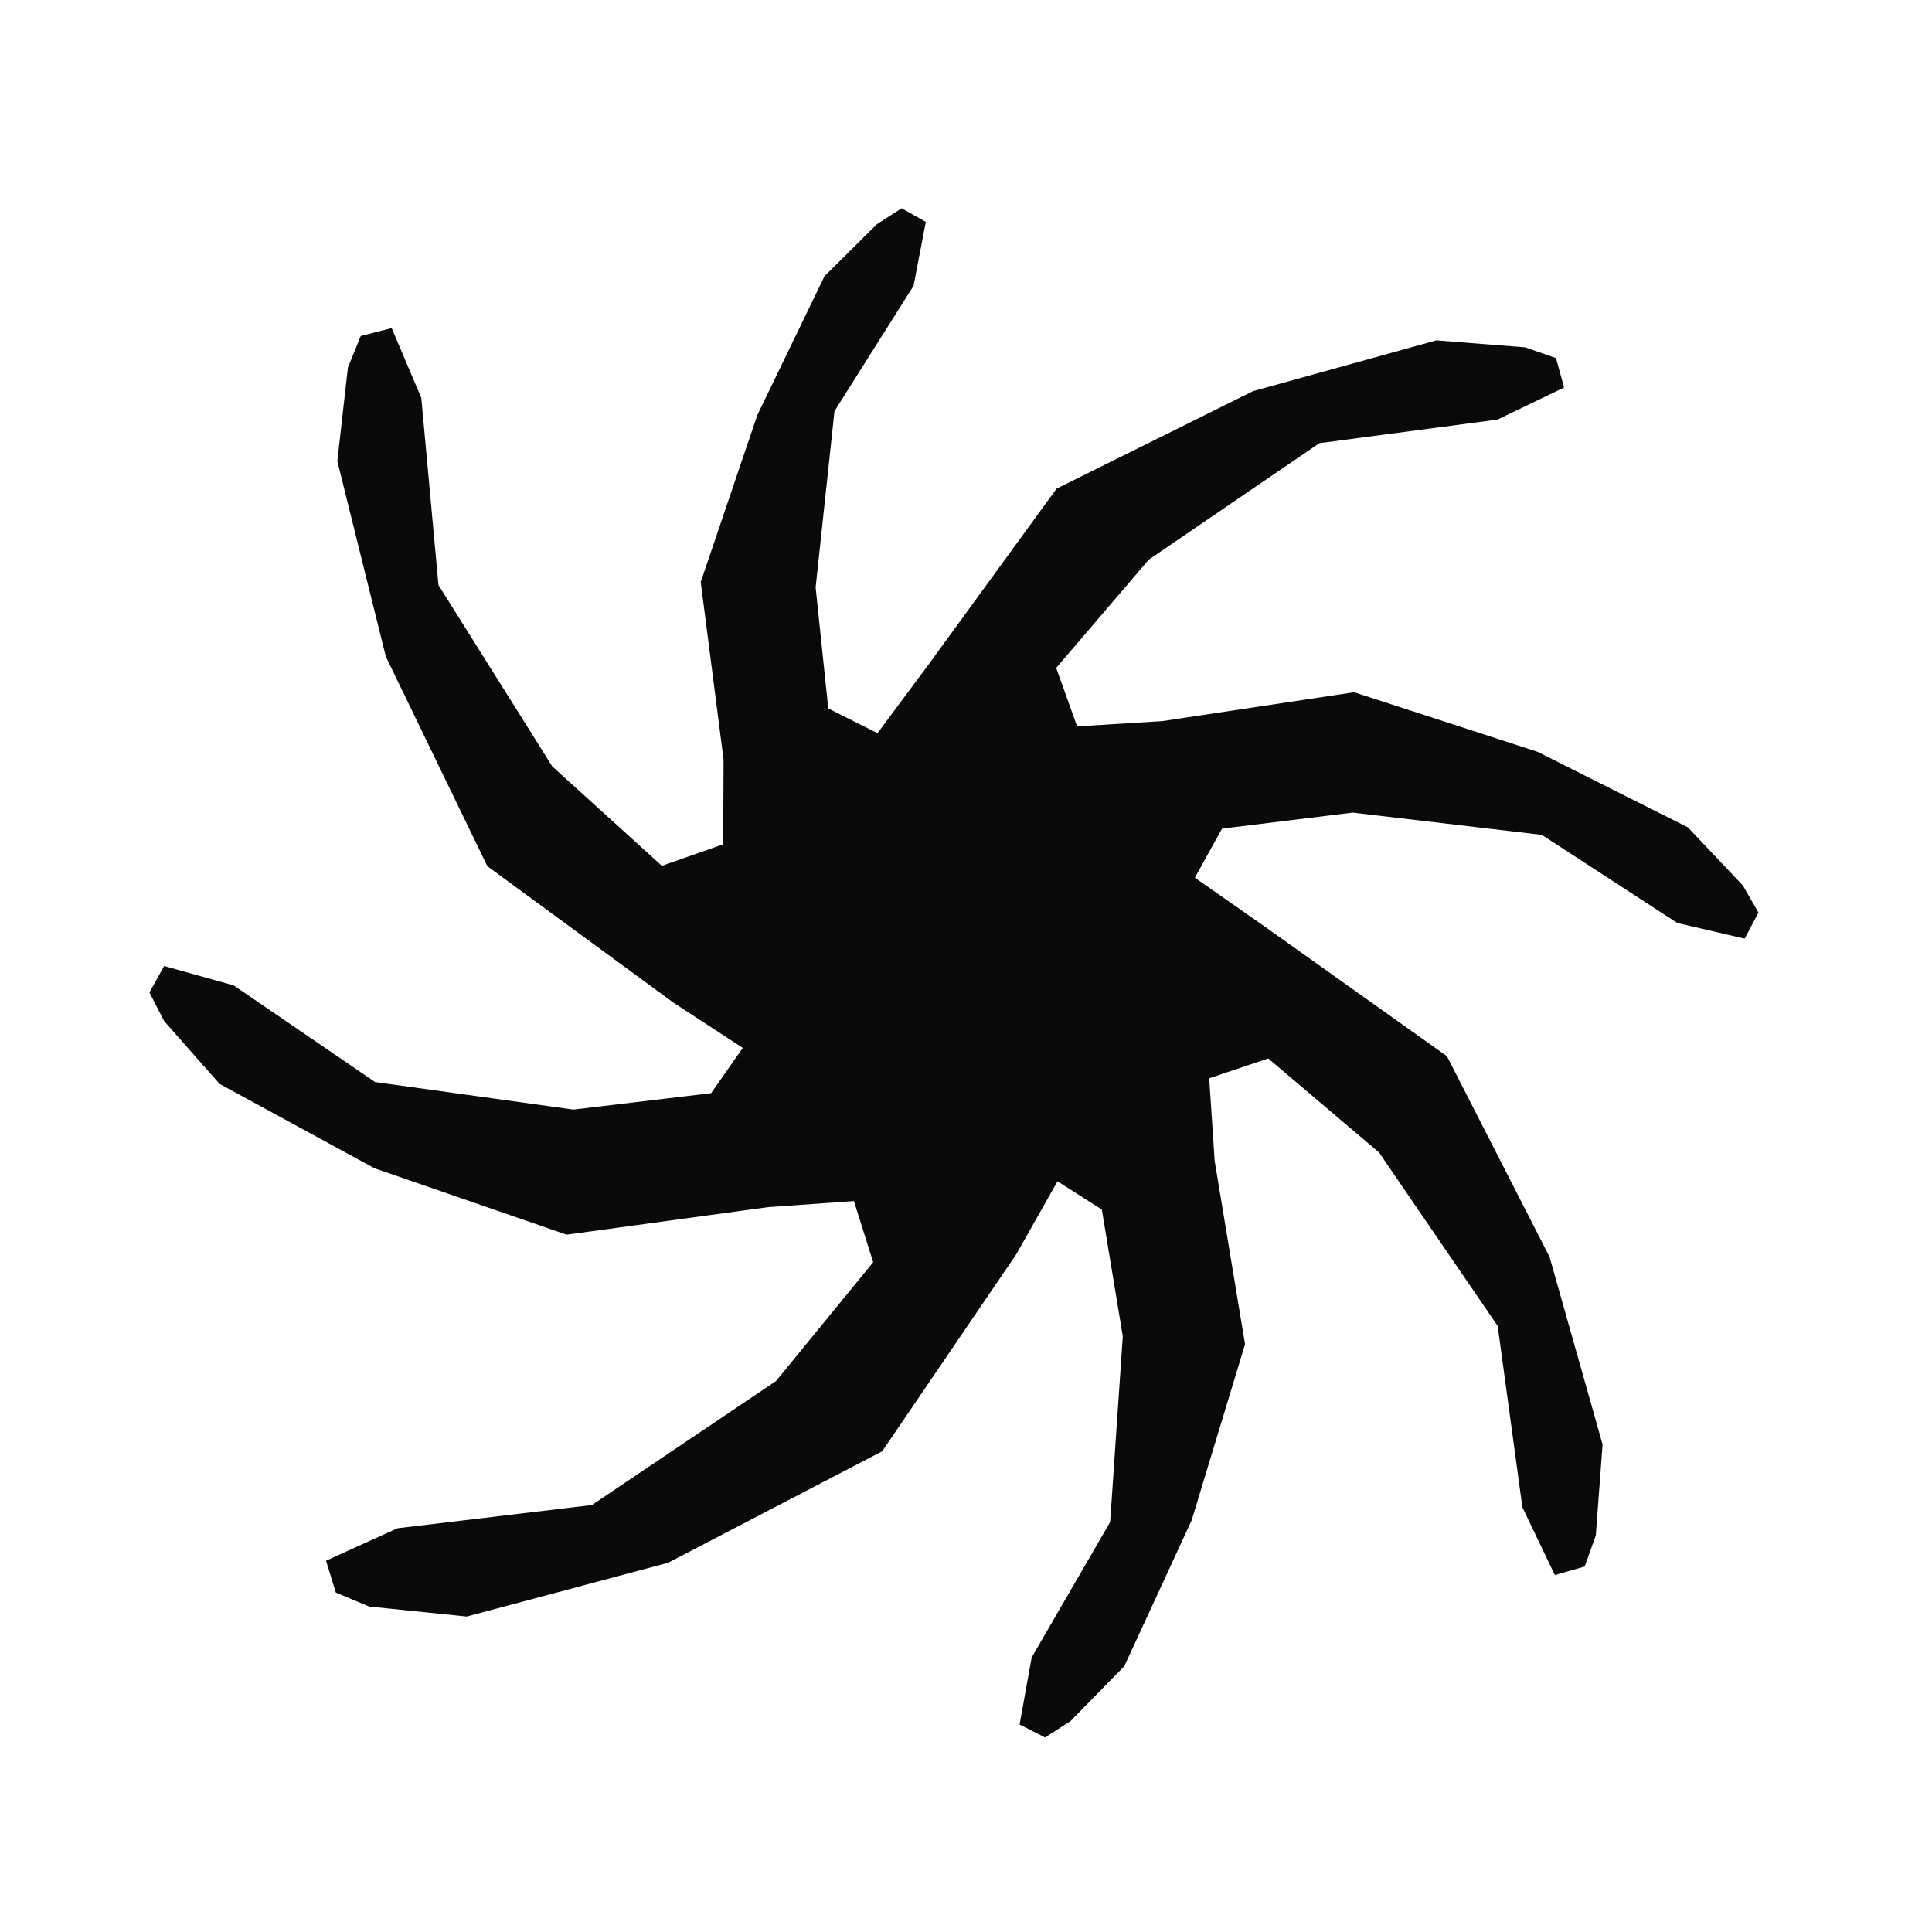
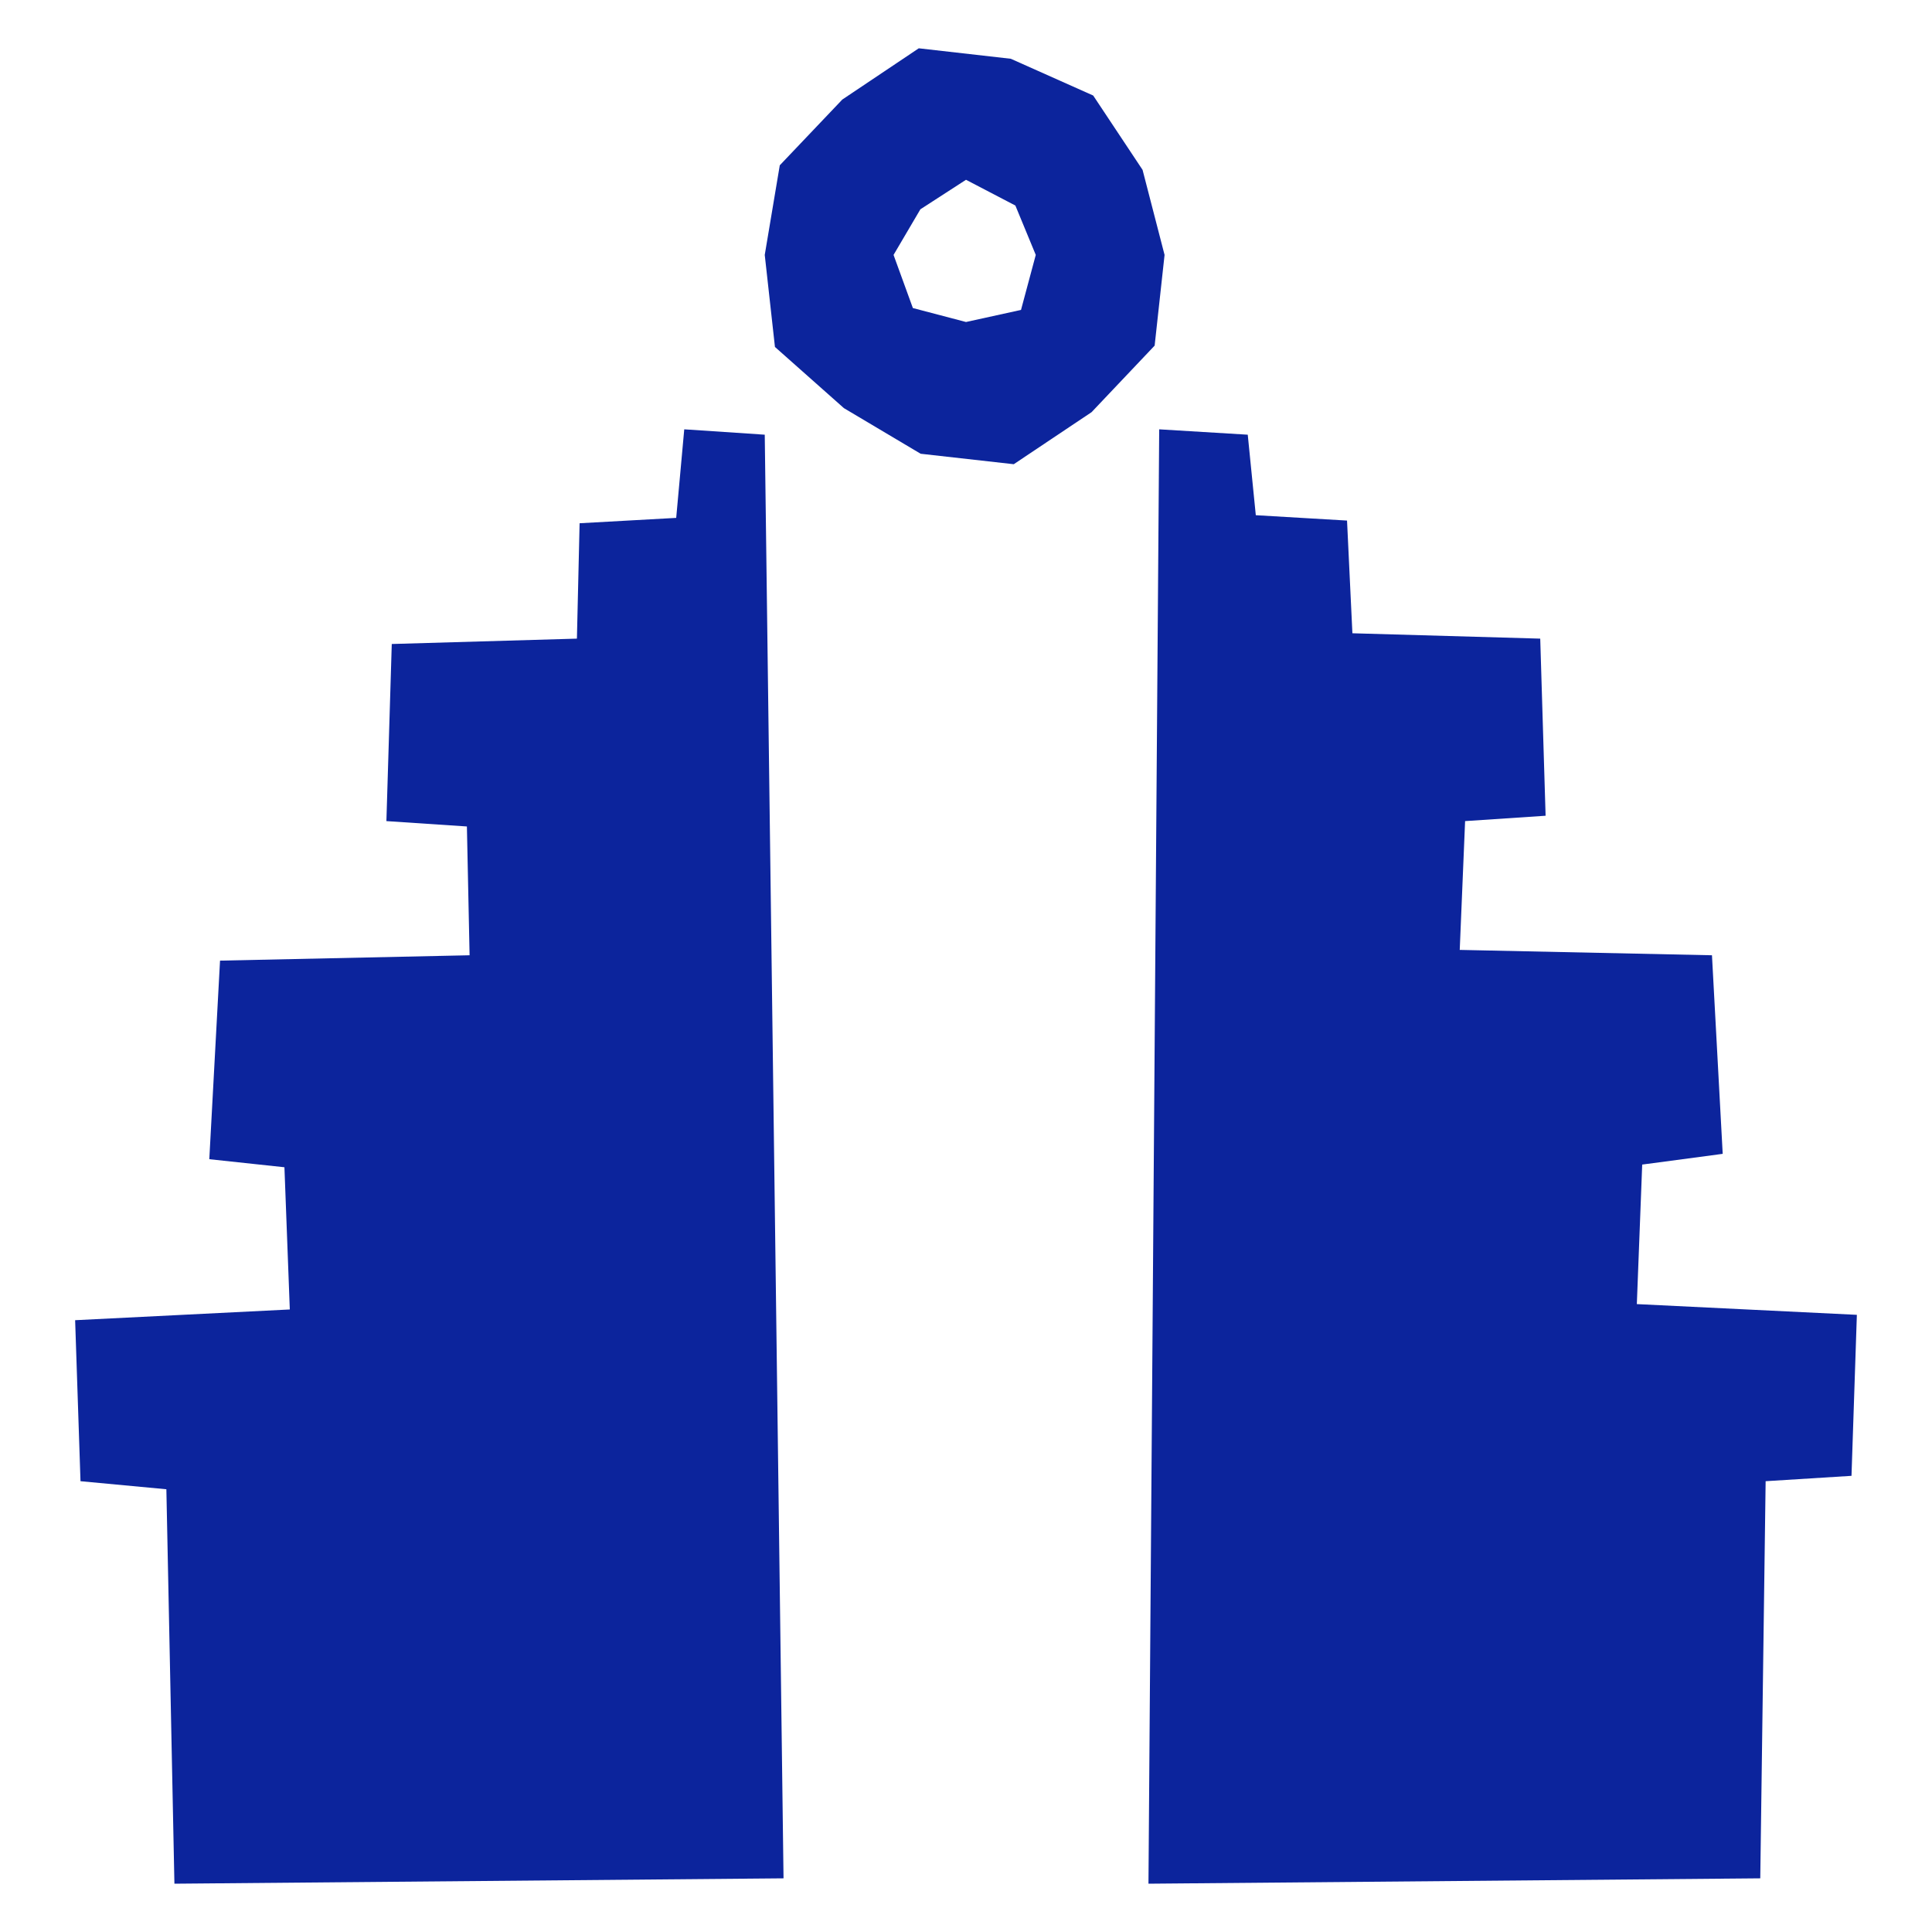
- <svg xmlns="http://www.w3.org/2000/svg" viewBox="0 0 1024 1024" fill="none">
-   <path d="M 670.2,491.0 L 766.9,559.8 L 821.3,666.2 L 849.4,765.6 L 845.8,813.8 L 839.9,830.3 L 824.1,834.8 L 806.9,798.9 L 793.8,702.8 L 730.9,610.8 L 672.2,561.0 L 640.9,571.5 L 643.8,615.3 L 659.9,712.5 L 631.6,805.8 L 595.9,883.1 L 567.4,912.2 L 553.9,920.9 L 540.4,914.0 L 546.8,878.5 L 588.4,806.7 L 595.1,708.3 L 584.0,641.1 L 560.5,626.1 L 538.7,664.7 L 467.6,769.2 L 354.1,828.3 L 247.4,856.8 L 195.7,851.5 L 178.0,844.1 L 172.8,827.2 L 210.7,810.0 L 313.7,797.7 L 411.3,732.0 L 462.8,669.0 L 452.6,636.6 L 407.1,639.8 L 300.3,654.4 L 198.5,619.2 L 116.4,574.5 L 87.0,541.2 L 79.2,526.0 L 87.0,512.0 L 123.9,522.3 L 198.8,573.5 L 303.9,588.1 L 376.9,579.4 L 393.7,555.4 L 356.9,531.4 L 258.3,459.1 L 204.5,348.0 L 178.8,244.4 L 184.4,194.8 L 191.2,178.1 L 207.6,173.9 L 223.3,210.9 L 232.4,310.1 L 292.7,406.2 L 350.8,458.9 L 383.3,447.5 L 383.5,402.6 L 371.4,308.5 L 401.4,220.0 L 437.0,146.4 L 464.8,118.8 L 477.9,110.4 L 490.7,117.6 L 484.2,151.5 L 442.3,217.9 L 432.3,311.3 L 439.0,375.5 L 465.1,388.6 L 492.0,352.4 L 560.0,259.0 L 664.2,207.3 L 761.3,180.4 L 808.4,184.1 L 824.7,189.8 L 829.0,205.4 L 793.7,222.4 L 699.3,234.9 L 608.9,296.6 L 559.8,354.0 L 570.9,385.0 L 616.1,382.2 L 717.7,366.9 L 815.0,398.5 L 894.6,438.5 L 923.8,469.4 L 932.0,483.7 L 924.7,497.5 L 889.0,489.2 L 817.2,442.5 L 716.9,430.7 L 647.7,439.2 L 633.3,465.2 Z" fill="#0a0a0a" />
+ <svg xmlns="http://www.w3.org/2000/svg" viewBox="140 130 720 720" fill="none">
+   <path fill-rule="evenodd" clip-rule="evenodd" d="M 395,290 L 425,292 L 432,830 L 205,832 L 202,685 L 170,682 L 168,622 L 248,618 L 246,565 L 218,562 L 222,488 L 315,486 L 314,438 L 284,436 L 286,370 L 355,368 L 356,325 L 392,323 Z M 605,292 L 572,290 L 568,832 L 796,830 L 798,682 L 830,680 L 832,620 L 750,616 L 752,564 L 782,560 L 778,486 L 684,484 L 686,436 L 716,434 L 714,368 L 644,366 L 642,324 L 608,322 Z M 574.0,225.0 L 570.3,258.8 L 546.8,283.6 L 517.8,303.0 L 483.1,299.1 L 454.5,282.1 L 428.8,259.3 L 425.0,225.0 L 430.6,191.6 L 453.9,167.1 L 482.4,148.0 L 516.7,151.9 L 547.4,165.6 L 565.8,193.3 Z M 518.4,206.6 L 500.0,197.0 L 483.0,208.0 L 473.0,225.0 L 480.2,244.8 L 500.0,250.0 L 520.5,245.5 L 526.0,225.0 Z" fill="#0c249c" />
</svg>
